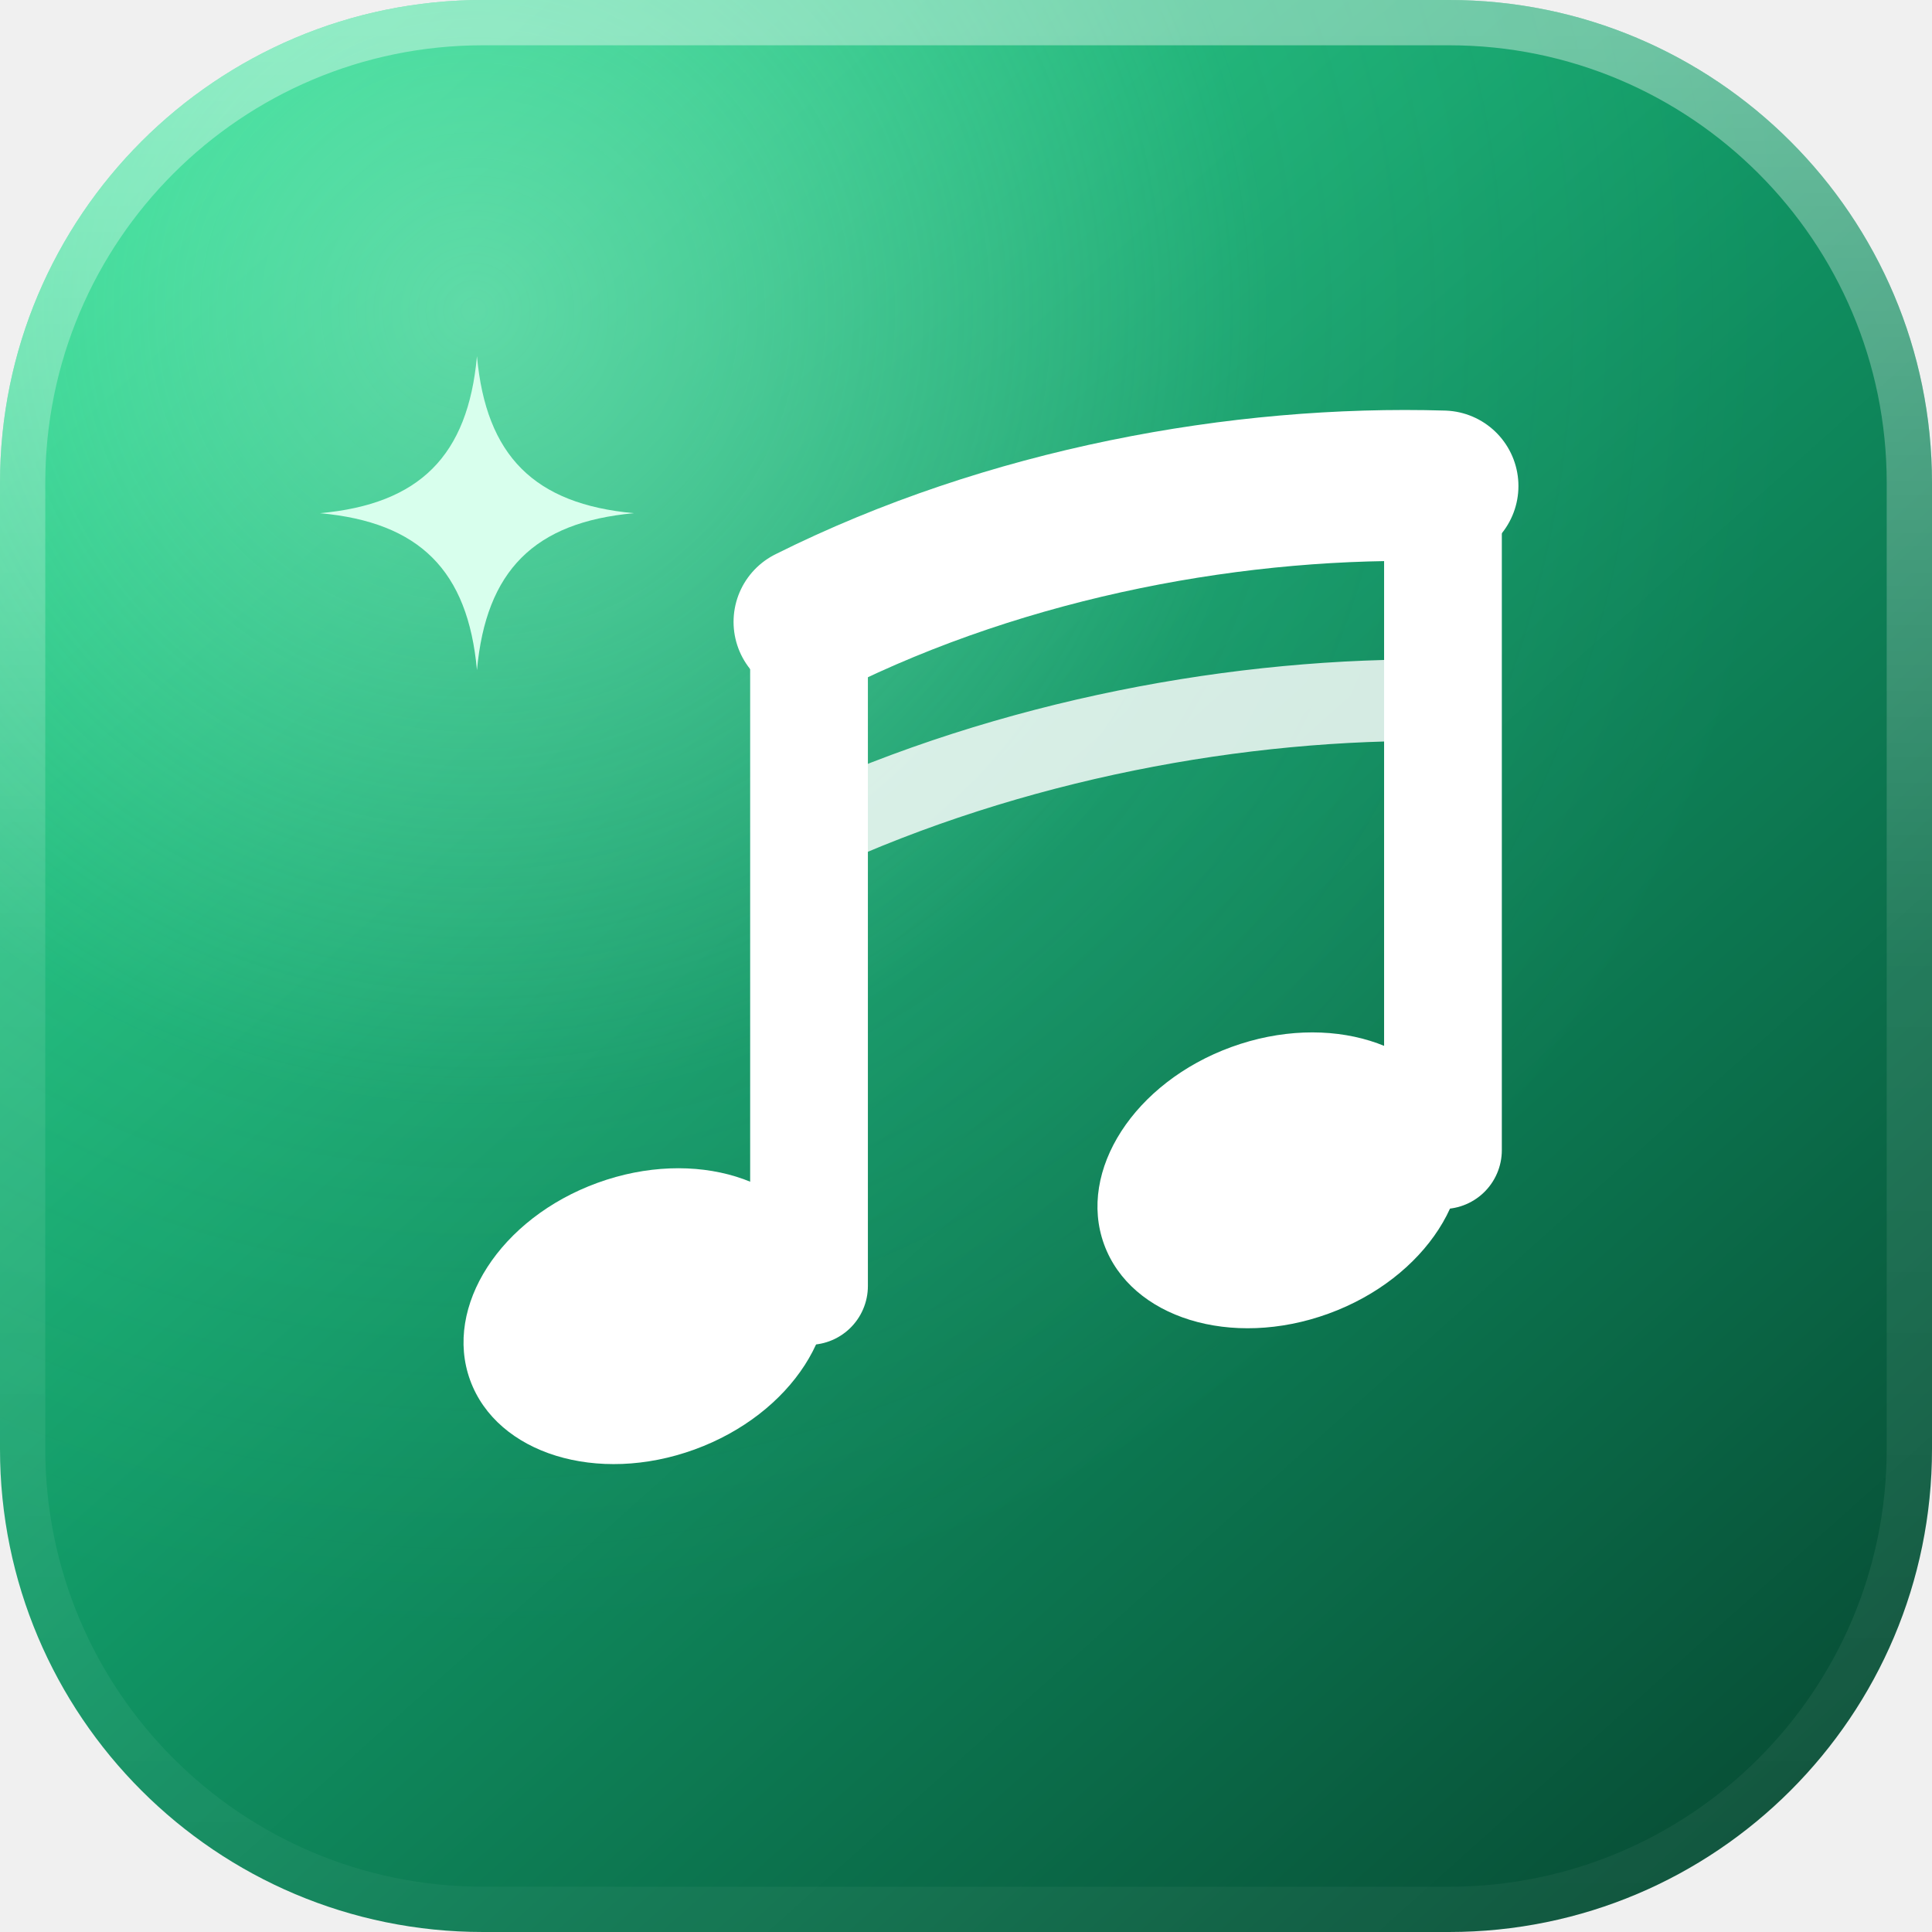
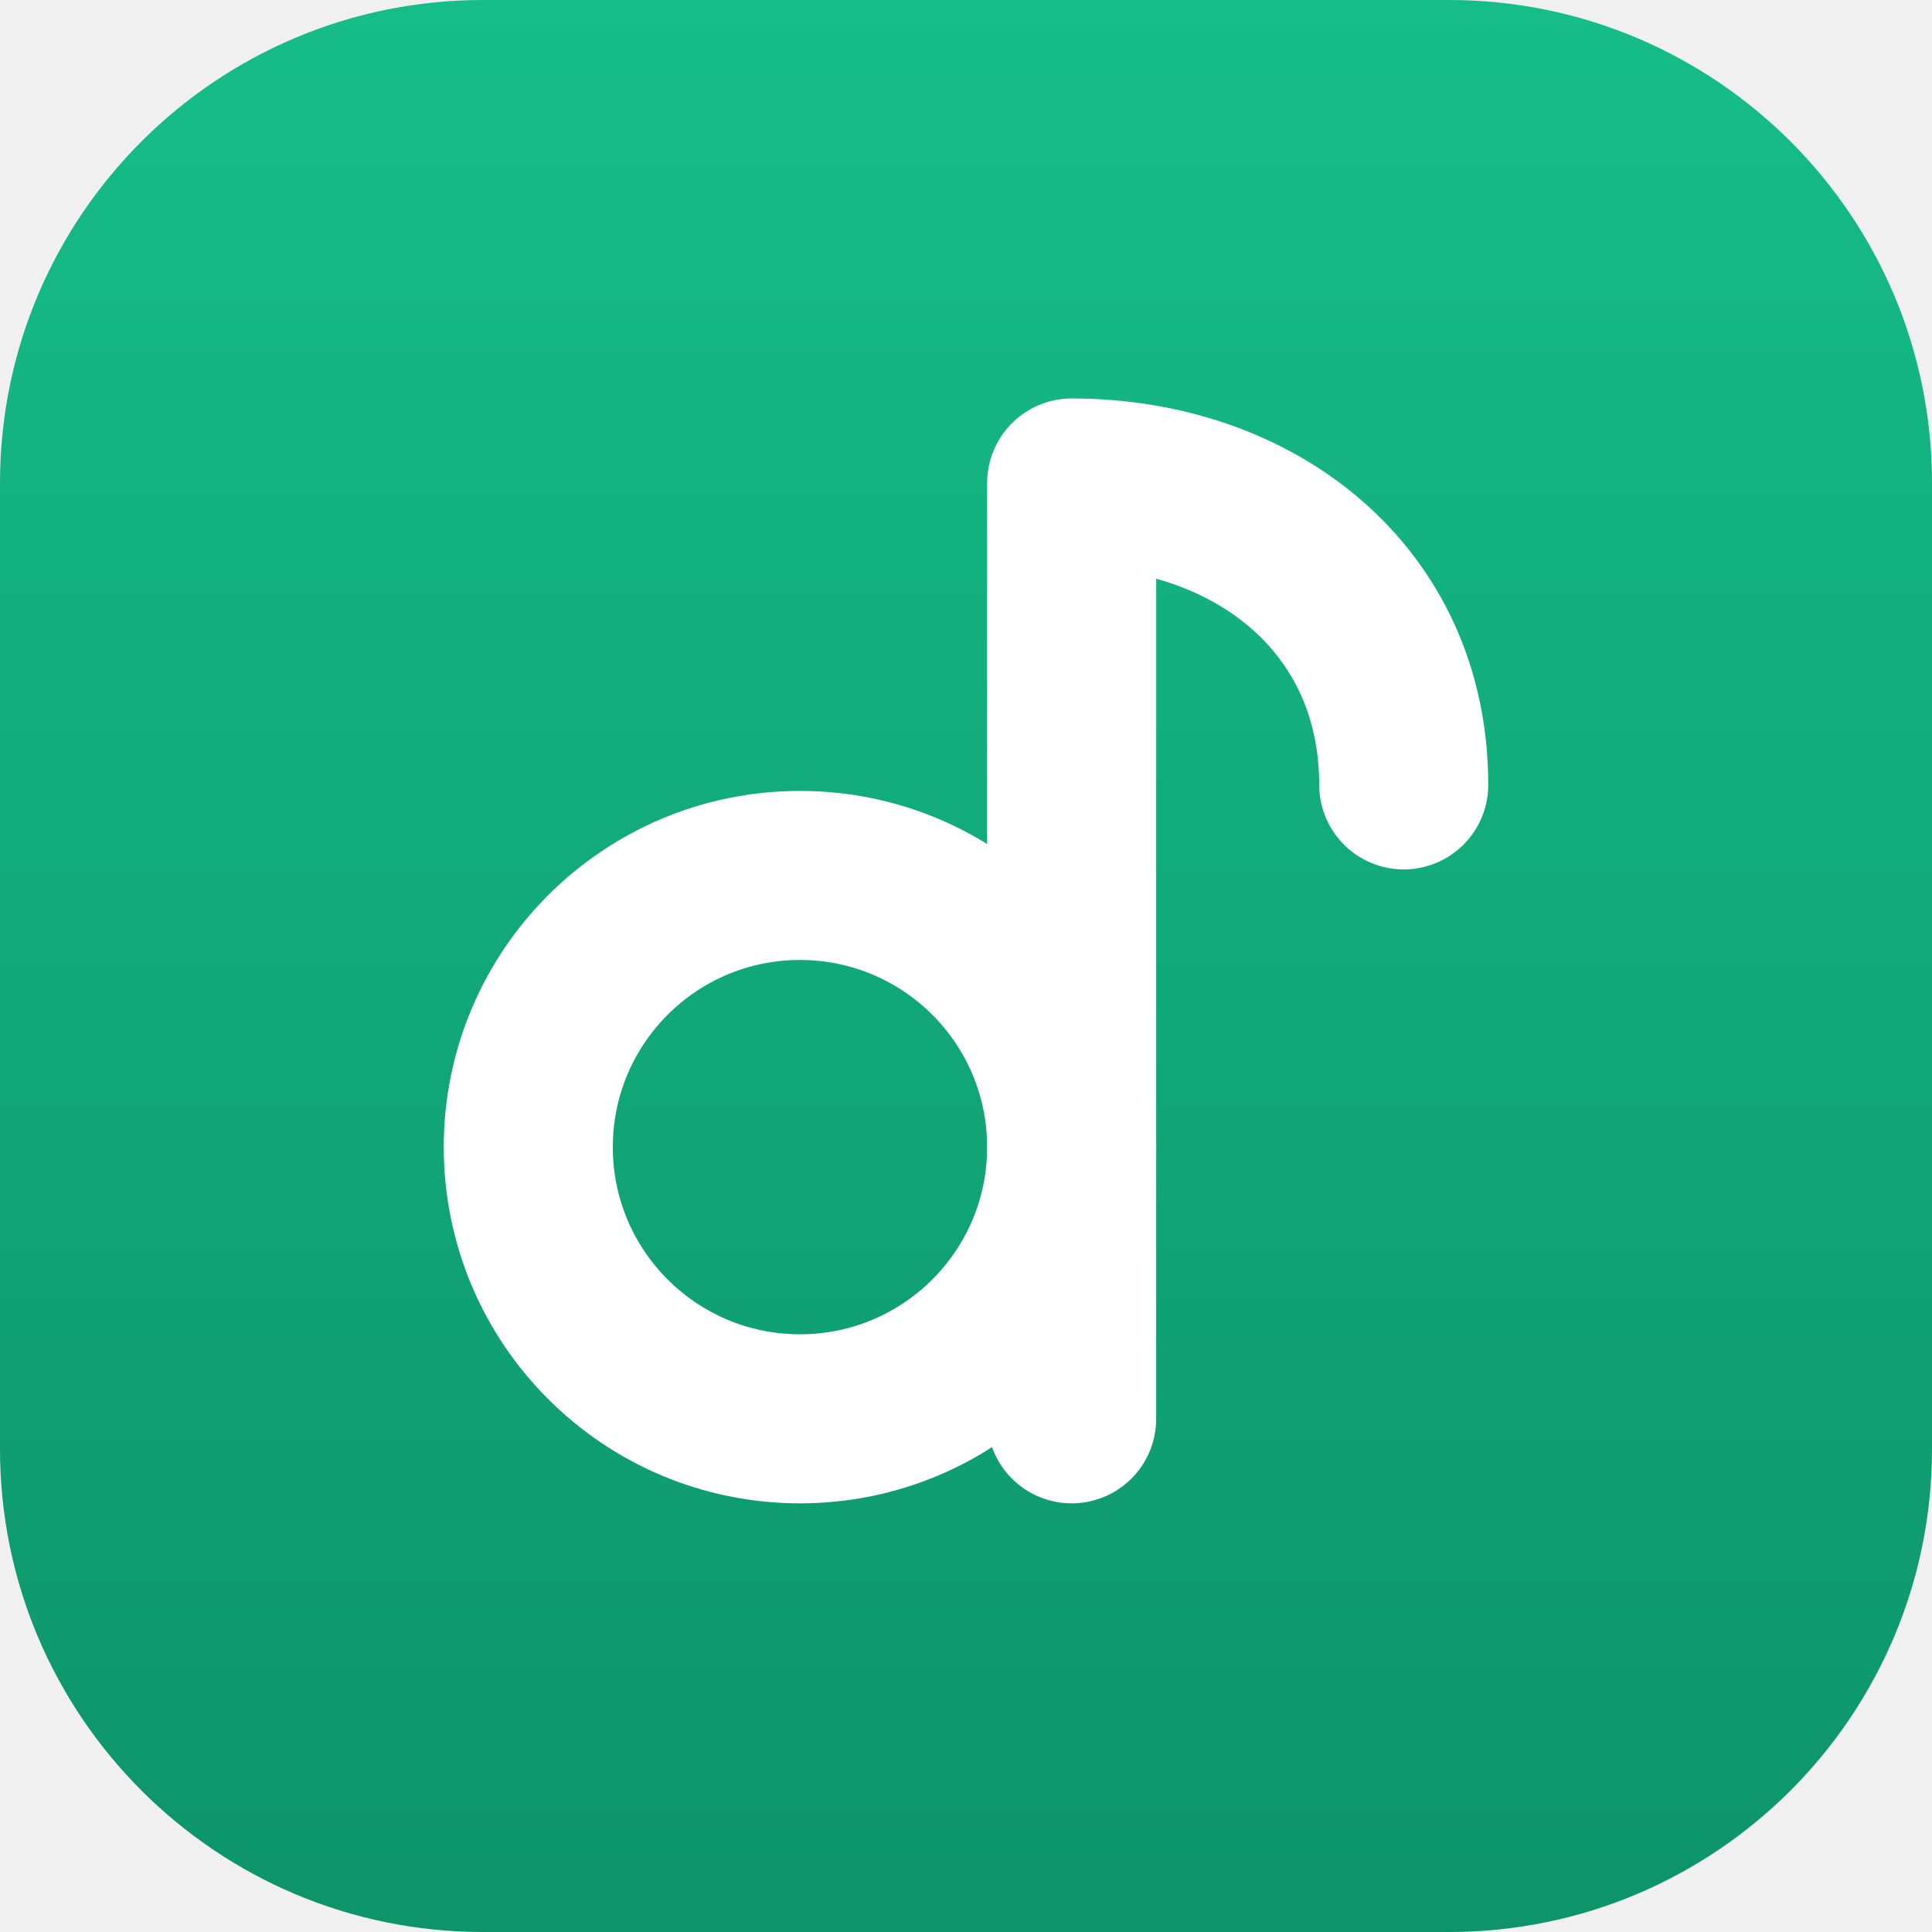
<svg xmlns="http://www.w3.org/2000/svg" viewBox="0 0 64 64" fill="none">
  <defs>
-     <linearGradient id="tile" x1="6" y1="4" x2="58" y2="62" gradientUnits="userSpaceOnUse">
-       <stop offset="0" stop-color="#22d68a" />
-       <stop offset="0.48" stop-color="#109262" />
-       <stop offset="1" stop-color="#074d35" />
-     </linearGradient>
-     <radialGradient id="glow" cx="0" cy="0" r="1" gradientUnits="userSpaceOnUse" gradientTransform="translate(16 10) rotate(48) scale(44)">
-       <stop offset="0" stop-color="#bbfce0" stop-opacity="0.42" />
-       <stop offset="0.6" stop-color="#bbfce0" stop-opacity="0.06" />
-       <stop offset="1" stop-color="#bbfce0" stop-opacity="0" />
-     </radialGradient>
-     <linearGradient id="rim" x1="32" y1="1" x2="32" y2="63" gradientUnits="userSpaceOnUse">
-       <stop offset="0" stop-color="#ffffff" stop-opacity="0.38" />
-       <stop offset="0.5" stop-color="#ffffff" stop-opacity="0.1" />
-       <stop offset="1" stop-color="#ffffff" stop-opacity="0.04" />
+     <linearGradient id="bg" x1="32" y1="0" x2="32" y2="64" gradientUnits="userSpaceOnUse">
+       <stop offset="0" stop-color="#16bd88" />
+       <stop offset="1" stop-color="#0d9468" />
    </linearGradient>
  </defs>
-   <rect width="64" height="64" rx="16" fill="url(#tile)" />
-   <rect width="64" height="64" rx="16" fill="url(#glow)" />
-   <rect x="0.75" y="0.75" width="62.5" height="62.5" rx="15.25" stroke="url(#rim)" stroke-width="1.5" />
-   <path d="M15.8 11.8C16.1 15.1 17.7 16.7 21 17C17.7 17.3 16.1 18.9 15.8 22.2C15.5 18.9 13.9 17.3 10.6 17C13.9 16.7 15.5 15.1 15.8 11.8Z" fill="#d8ffed" />
-   <g stroke="#ffffff" stroke-linecap="round" stroke-linejoin="round">
-     <path d="M26.8 42.6V20.6" stroke-width="3.9" />
-     <path d="M47.8 38.1V16.1" stroke-width="3.9" />
-     <path d="M26.8 20.6C33.4 17.3 41.1 15.9 47.8 16.1" stroke-width="5" />
-     <path d="M26.8 27.6C33.5 24.5 41.1 23.1 47.8 23.2" stroke-width="2.7" stroke-opacity="0.82" />
+   <rect width="64" height="64" rx="16" fill="url(#bg)" />
+   <g stroke="#ffffff" stroke-width="5.6" stroke-linecap="round" stroke-linejoin="round">
+     <circle cx="26.5" cy="38" r="9" />
+     <path d="M35.5 47V16c6 0 11 3.8 11 10" />
  </g>
-   <ellipse cx="21.4" cy="43.6" rx="6.2" ry="4.7" transform="rotate(-20 21.4 43.6)" fill="#ffffff" />
-   <ellipse cx="42.4" cy="39.1" rx="6.2" ry="4.7" transform="rotate(-20 42.4 39.1)" fill="#ffffff" />
</svg>
